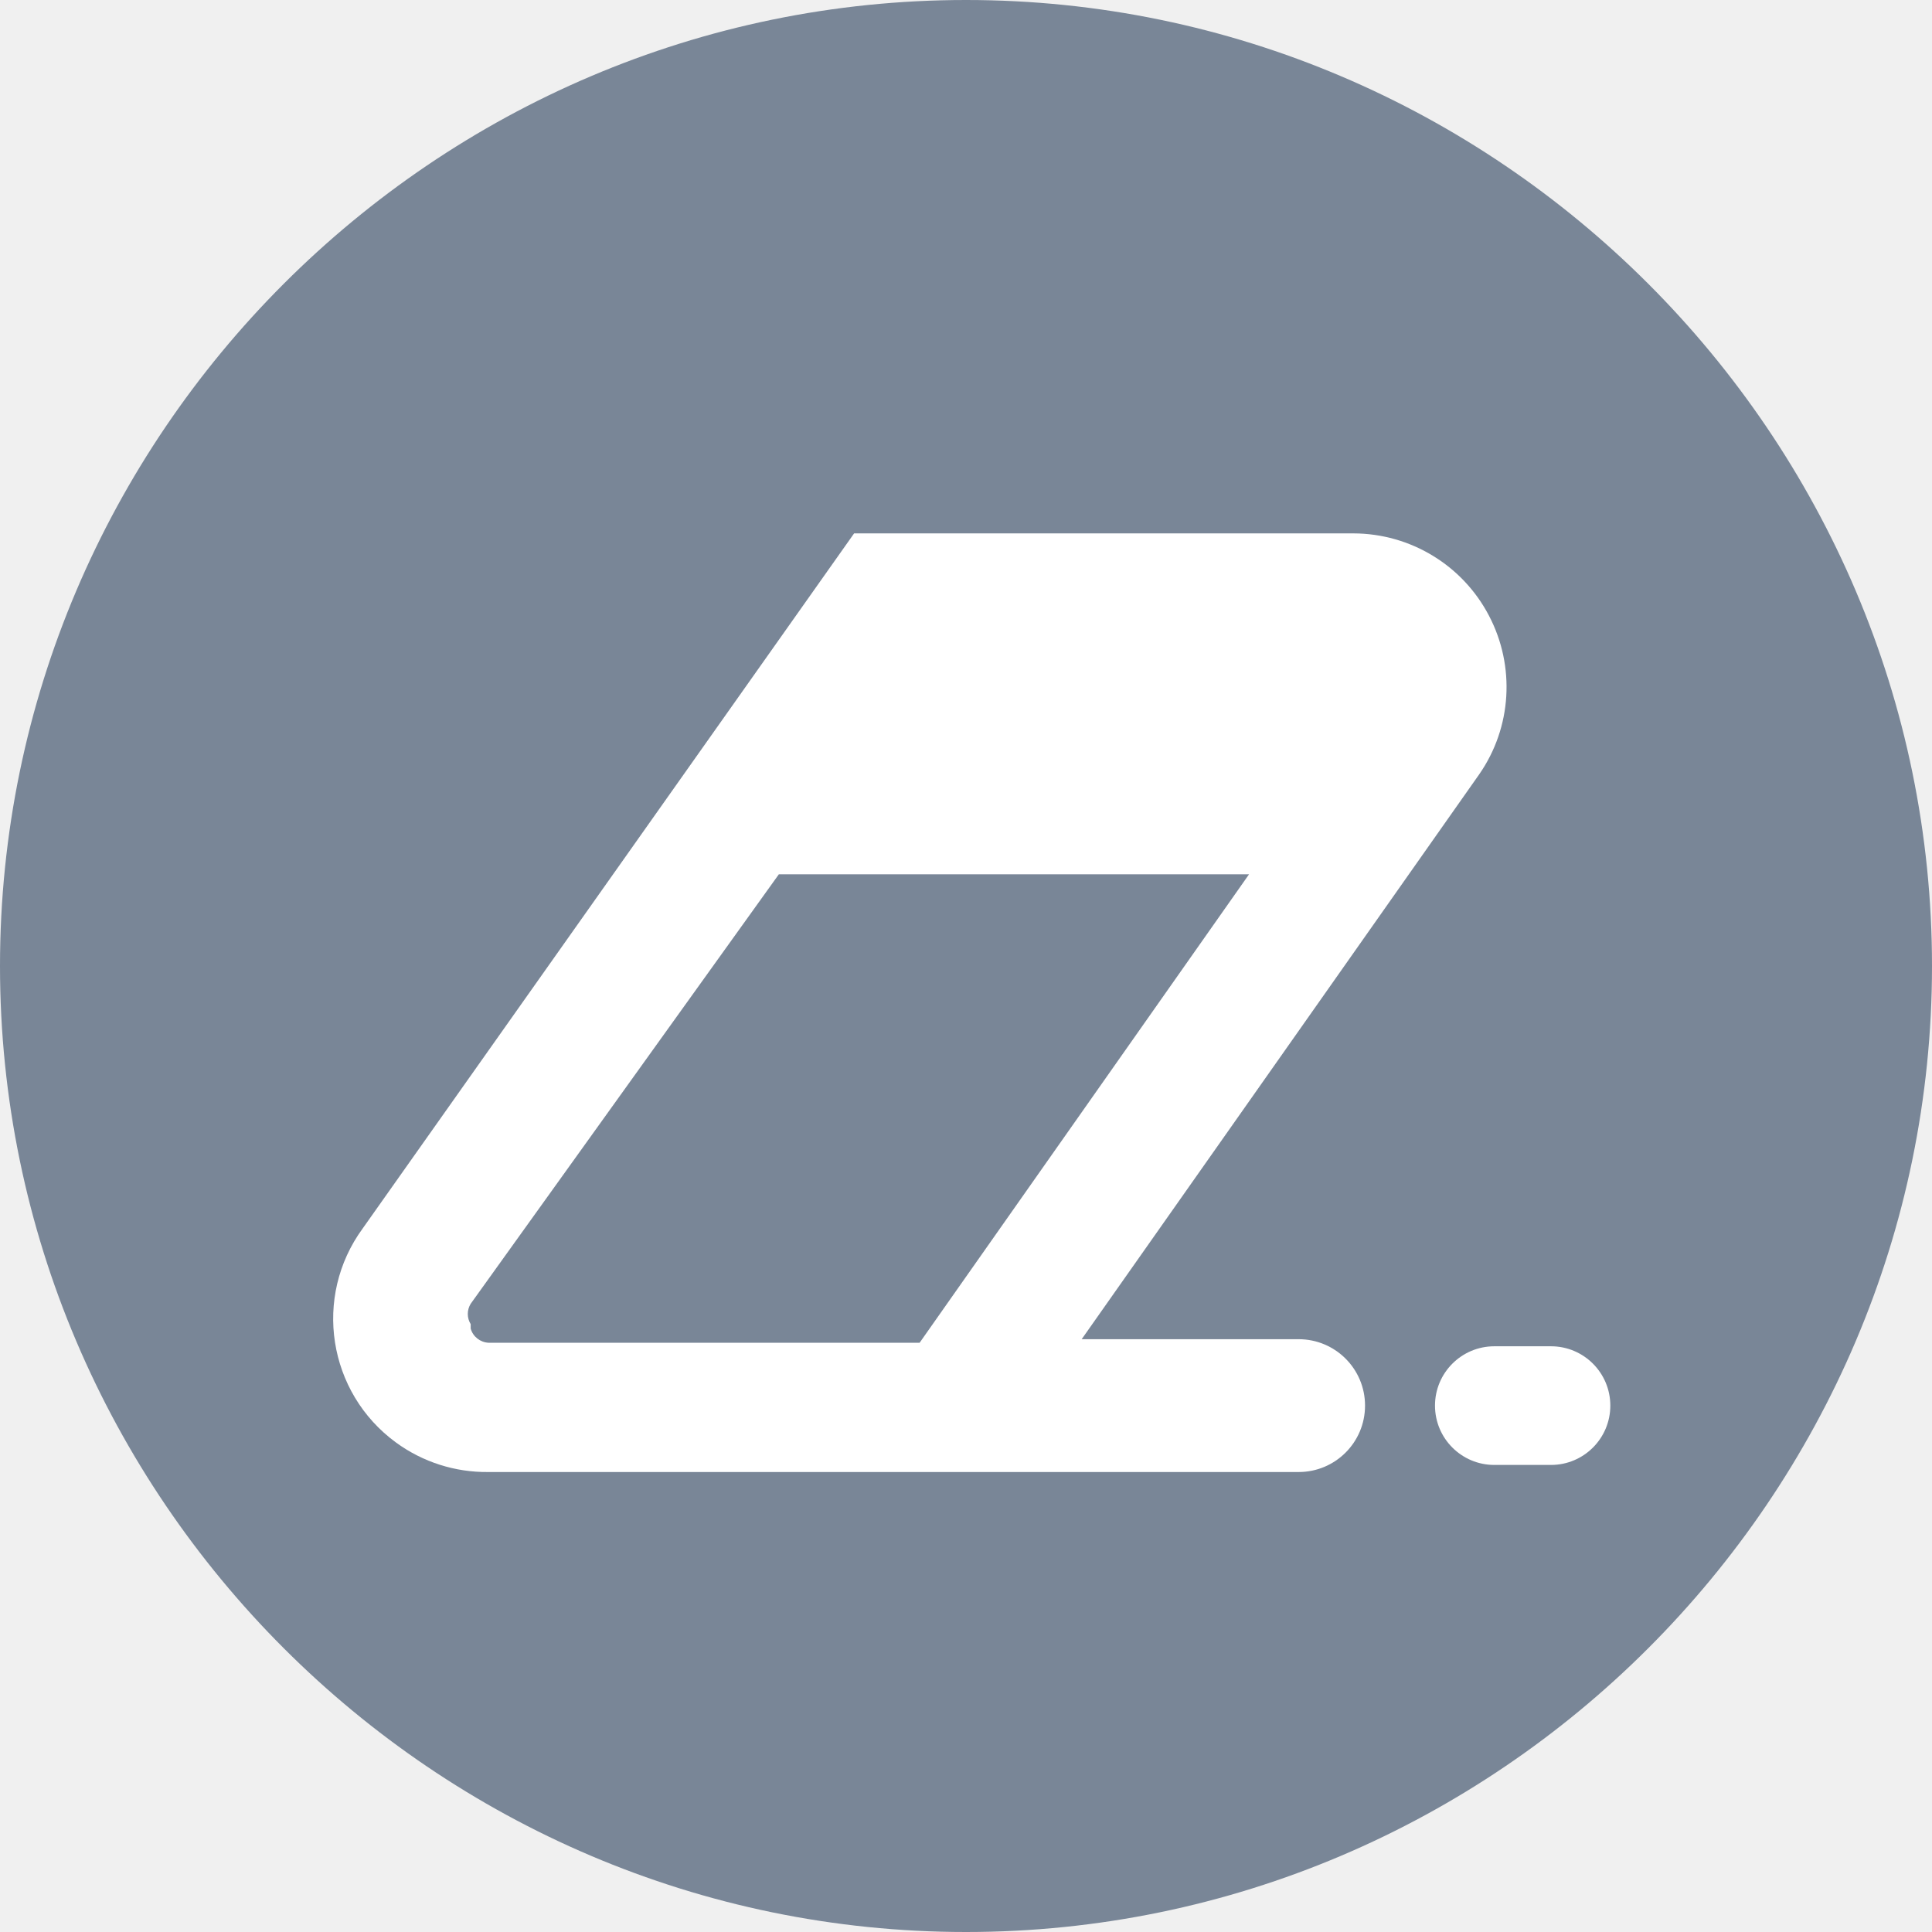
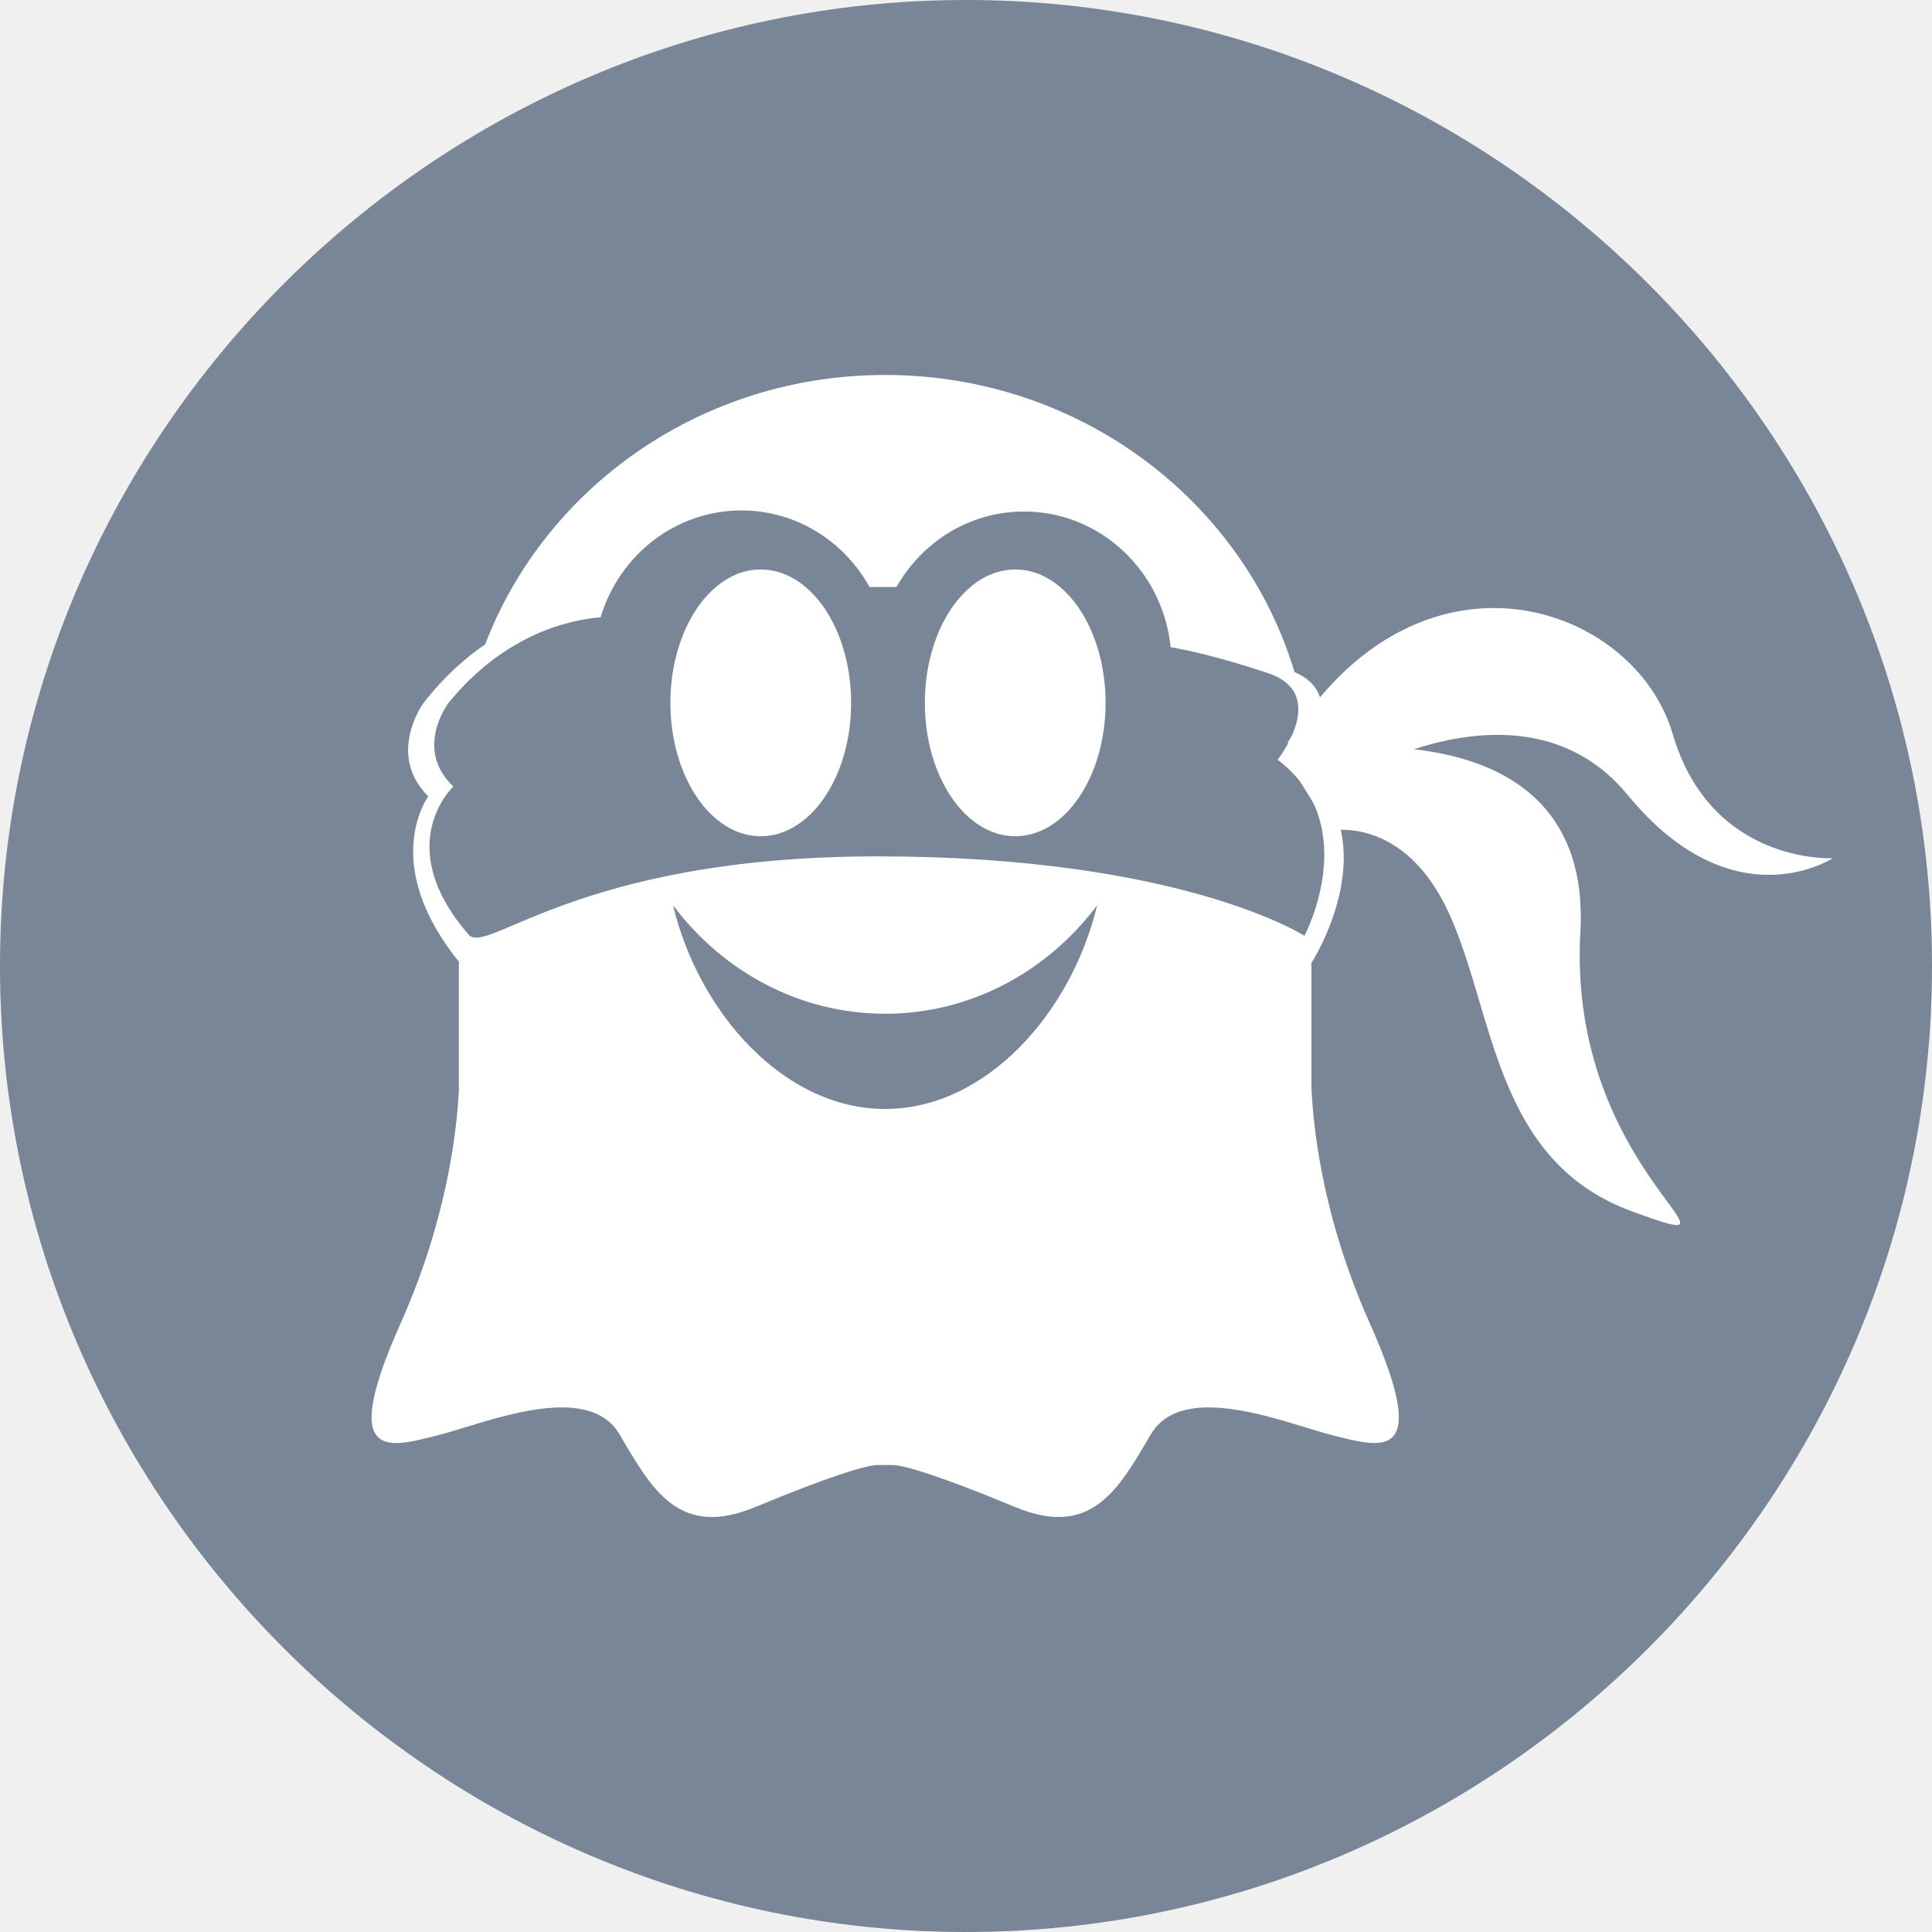
<svg xmlns="http://www.w3.org/2000/svg" width="24px" height="24px">
  <path fill="#798697" d="M12,24L12,24C5.4,24,0,18.6,0,12l0,0C0,5.4,5.4,0,12,0l0,0c6.6,0,12,5.4,12,12l0,0C24,18.6,18.6,24,12,24z" />
-   <path fill="#FFFFFF" d="M19.267,18.198h-0.704c-0.407,0-0.737-0.33-0.737-0.737s0.33-0.737,0.737-0.737h0.704   c0.407,0,0.737,0.33,0.737,0.737S19.674,18.198,19.267,18.198z" />
-   <path fill="#FFFFFF" d="M18.497,7.649c-0.327-0.627-0.975-1.021-1.683-1.023H10.61l-6.105,8.635c-0.62,0.849-0.434,2.039,0.415,2.659   c0.333,0.243,0.735,0.371,1.147,0.366h10.065c0.456,0,0.825-0.369,0.825-0.825s-0.369-0.825-0.825-0.825h-2.695l4.939-7.018   C18.78,9.036,18.826,8.277,18.497,7.649z M5.847,16.449c-0.048-0.078-0.048-0.175,0-0.253l3.828-5.335h5.841l-4.092,5.819H6.067   c-0.103-0.006-0.192-0.076-0.22-0.176L5.847,16.449z" />
+   <path d="M 5.7 11.945 C 4.705 10.717 5.321 9.893 5.321 9.893 C 4.796 9.374 5.256 8.74 5.256 8.74 C 5.507 8.415 5.772 8.178 6.027 8.005 C 6.774 6.051 8.716 4.658 10.995 4.658 C 13.406 4.658 15.44 6.216 16.081 8.349 C 16.59 8.565 16.418 9.057 16.27 9.33 C 16.28 9.435 16.286 9.541 16.289 9.647 C 17.194 10.561 16.294 11.957 16.294 11.957 C 16.294 11.957 16.293 11.956 16.291 11.954 L 16.291 13.489 C 16.307 13.939 16.411 15.086 17.016 16.438 C 17.797 18.186 17.151 17.977 16.571 17.834 C 15.992 17.69 14.699 17.13 14.294 17.821 C 13.89 18.512 13.553 19.112 12.61 18.721 C 11.667 18.329 11.223 18.199 11.088 18.199 L 10.905 18.199 C 10.77 18.199 10.326 18.329 9.382 18.721 C 8.439 19.112 8.102 18.512 7.698 17.821 C 7.294 17.13 6.001 17.69 5.421 17.834 C 4.842 17.977 4.195 18.186 4.977 16.438 C 5.558 15.138 5.677 14.027 5.7 13.543 L 5.7 11.945 Z M 8.361 11.246 C 8.68 12.579 9.738 13.776 10.995 13.776 C 12.252 13.776 13.31 12.579 13.629 11.246 C 13.013 12.066 12.063 12.593 10.995 12.593 C 9.928 12.593 8.977 12.066 8.361 11.246 Z M 15.757 8.364 C 15.126 8.15 14.679 8.063 14.542 8.039 C 14.446 7.092 13.667 6.354 12.721 6.354 C 12.045 6.354 11.454 6.731 11.137 7.292 L 10.802 7.292 C 10.487 6.724 9.892 6.341 9.211 6.341 C 8.387 6.341 7.691 6.9 7.461 7.668 C 7.096 7.698 6.279 7.862 5.57 8.734 C 5.57 8.734 5.136 9.303 5.632 9.77 C 5.632 9.77 4.857 10.489 5.811 11.598 C 6.022 11.912 7.127 10.638 10.904 10.638 C 14.681 10.638 16.204 11.625 16.204 11.625 C 16.204 11.625 16.939 10.25 15.871 9.437 C 15.871 9.437 16.52 8.623 15.757 8.364 Z" fill="#FFFFFF" stroke="none" stroke-width="1" fill-rule="evenodd" />
+   <path d="M 12.612 10.388 C 11.992 10.388 11.489 9.646 11.489 8.731 C 11.489 7.816 11.992 7.074 12.612 7.074 C 13.232 7.074 13.734 7.816 13.734 8.731 C 13.734 9.646 13.232 10.388 12.612 10.388" fill="#FFFFFF" stroke="none" stroke-width="1" fill-rule="evenodd" />
+   <path d="M 9.45 7.074 C 10.07 7.074 10.573 7.816 10.573 8.731 C 10.573 9.646 10.07 10.388 9.45 10.388 C 8.83 10.388 8.328 9.646 8.328 8.731 C 8.328 7.816 8.83 7.074 9.45 7.074" fill="#FFFFFF" stroke="none" stroke-width="1" fill-rule="evenodd" />
+   <path d="M 16.529 10.32 C 16.529 10.32 17.45 10.12 18.009 11.365 C 18.569 12.611 18.569 14.426 20.276 15.049 C 21.982 15.672 19.464 14.588 19.632 11.582 C 19.8 8.576 15.943 9.373 15.943 9.373 L 16.529 10.32 Z" fill="#FFFFFF" stroke="none" stroke-width="1" fill-rule="evenodd" />
+   <path d="M 16.61 9.74 C 16.61 9.74 18.905 8.278 20.22 9.876 C 21.535 11.474 22.766 10.661 22.766 10.661 C 22.766 10.661 21.255 10.743 20.779 9.118 C 20.304 7.493 17.617 6.572 15.995 9.226 L 16.61 9.74 Z" fill="#FFFFFF" stroke="none" stroke-width="1" fill-rule="evenodd" />
</svg>
